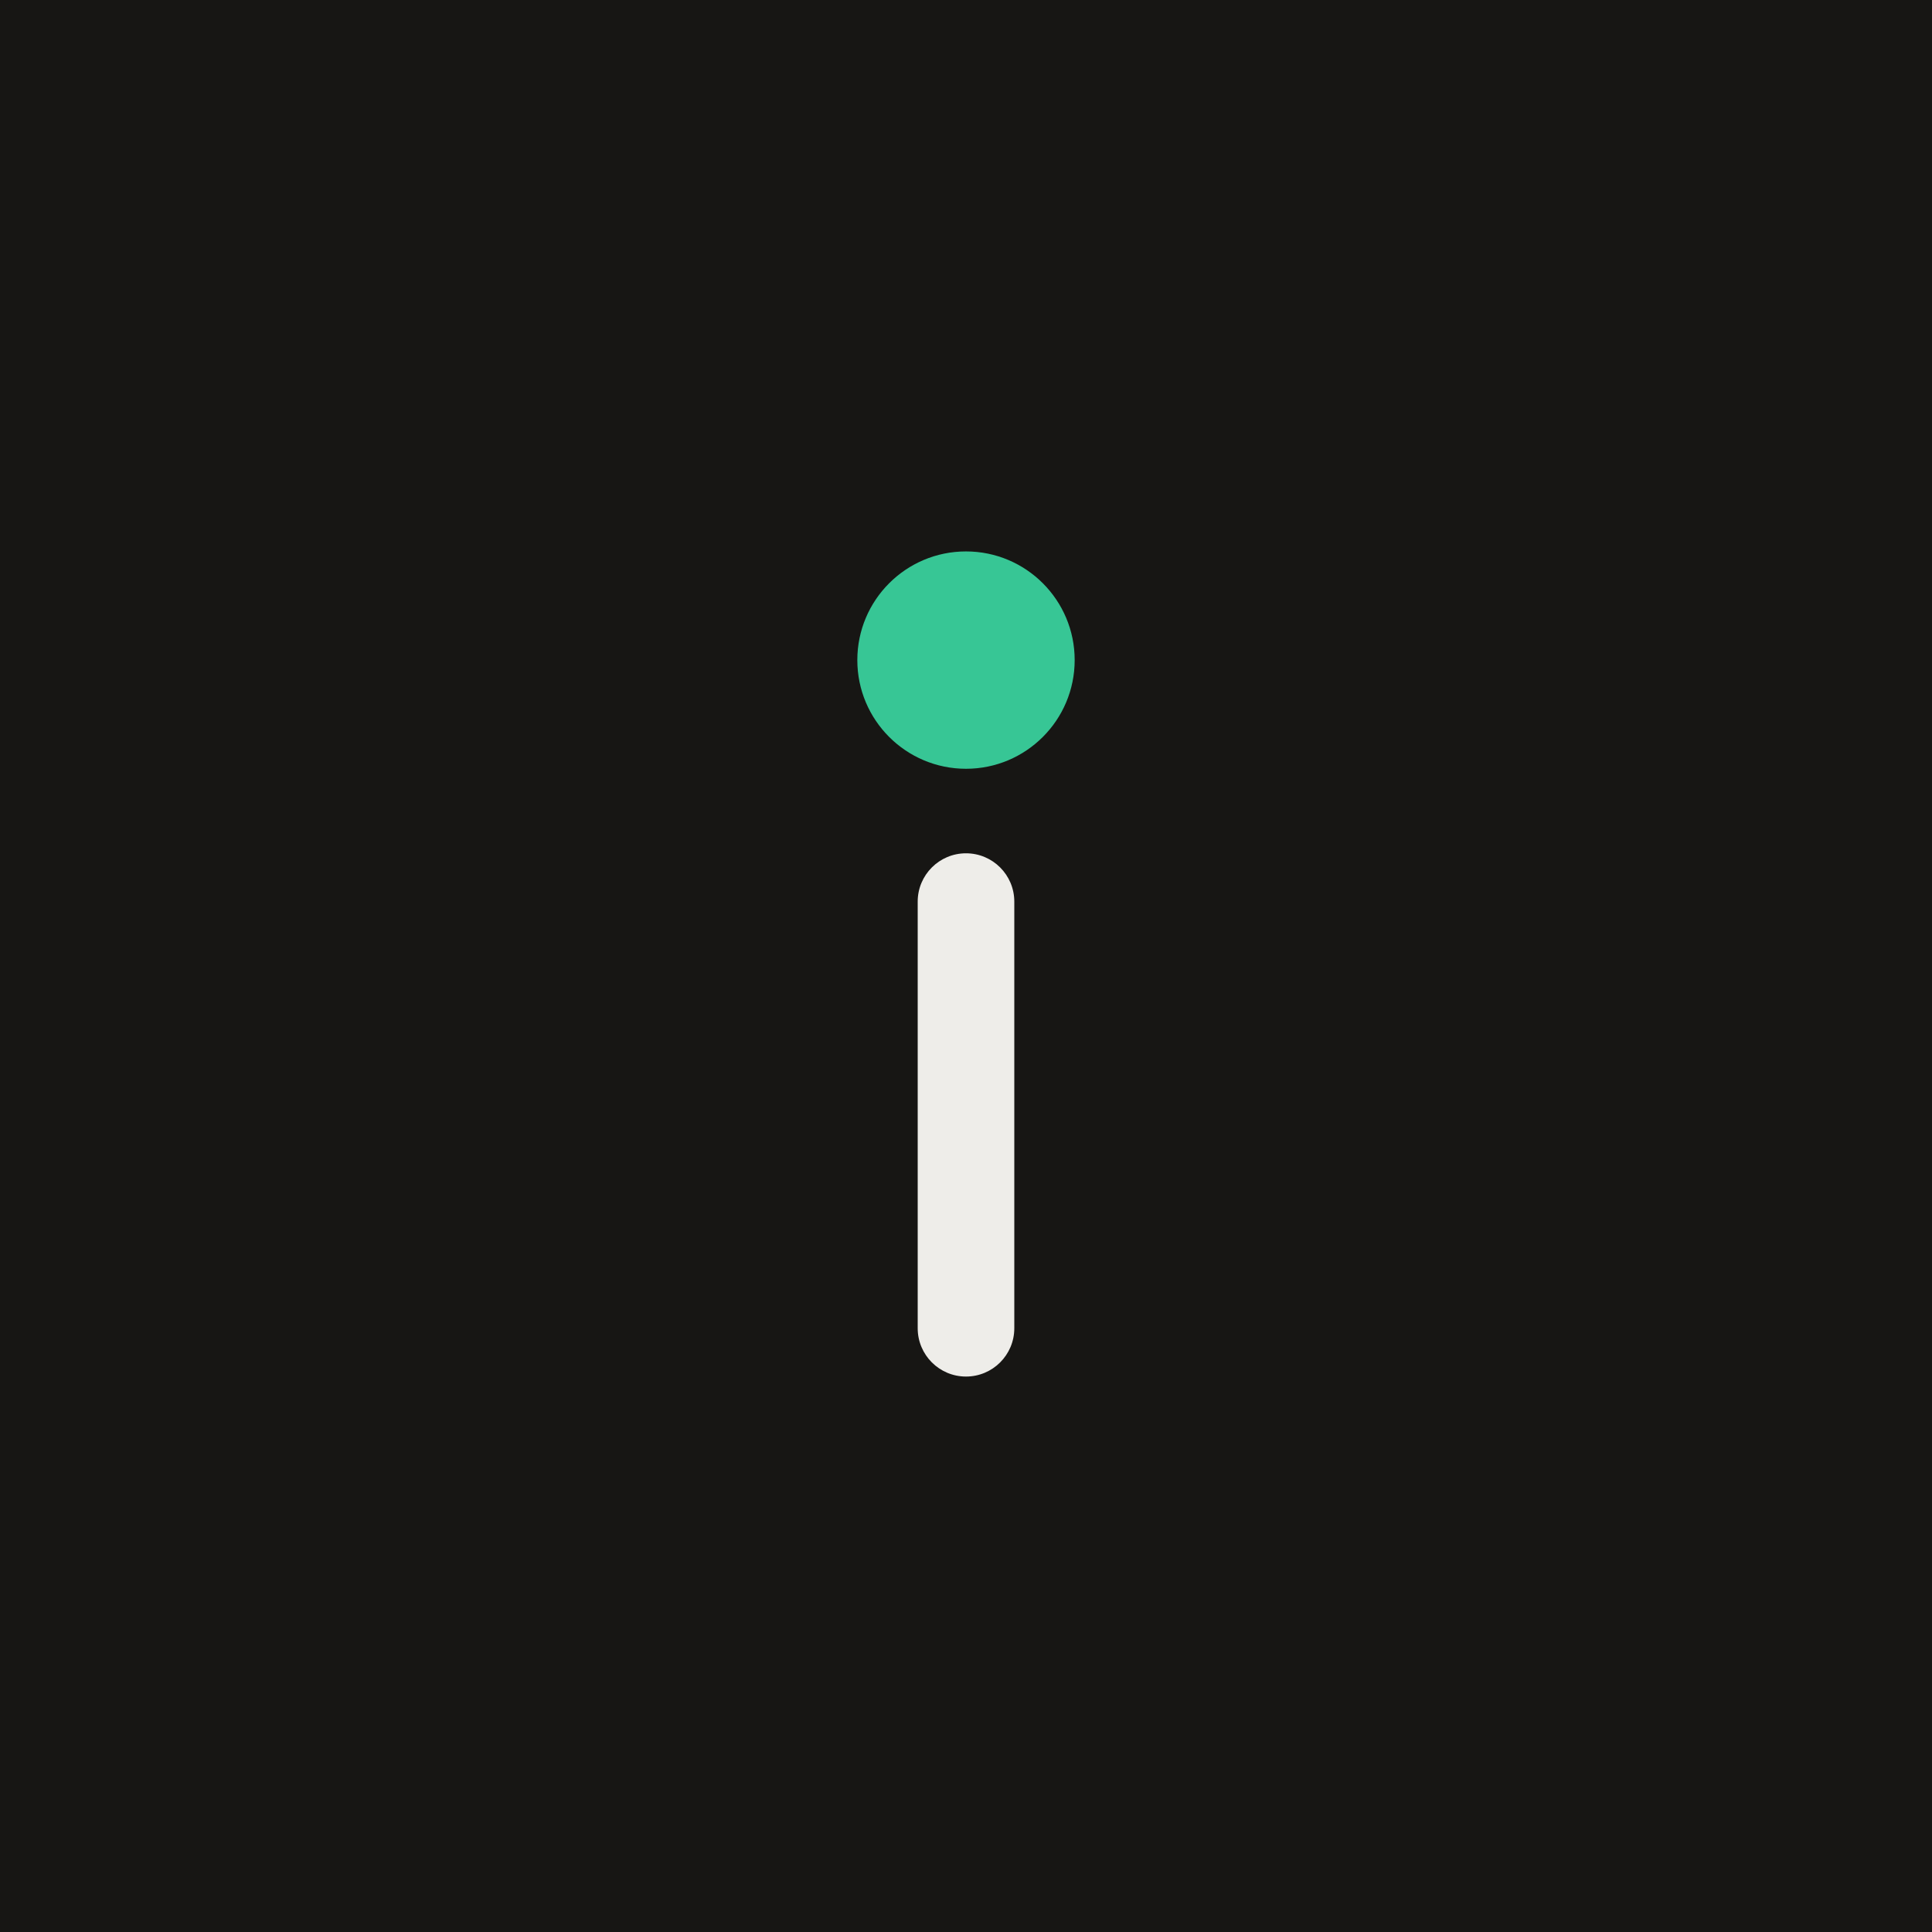
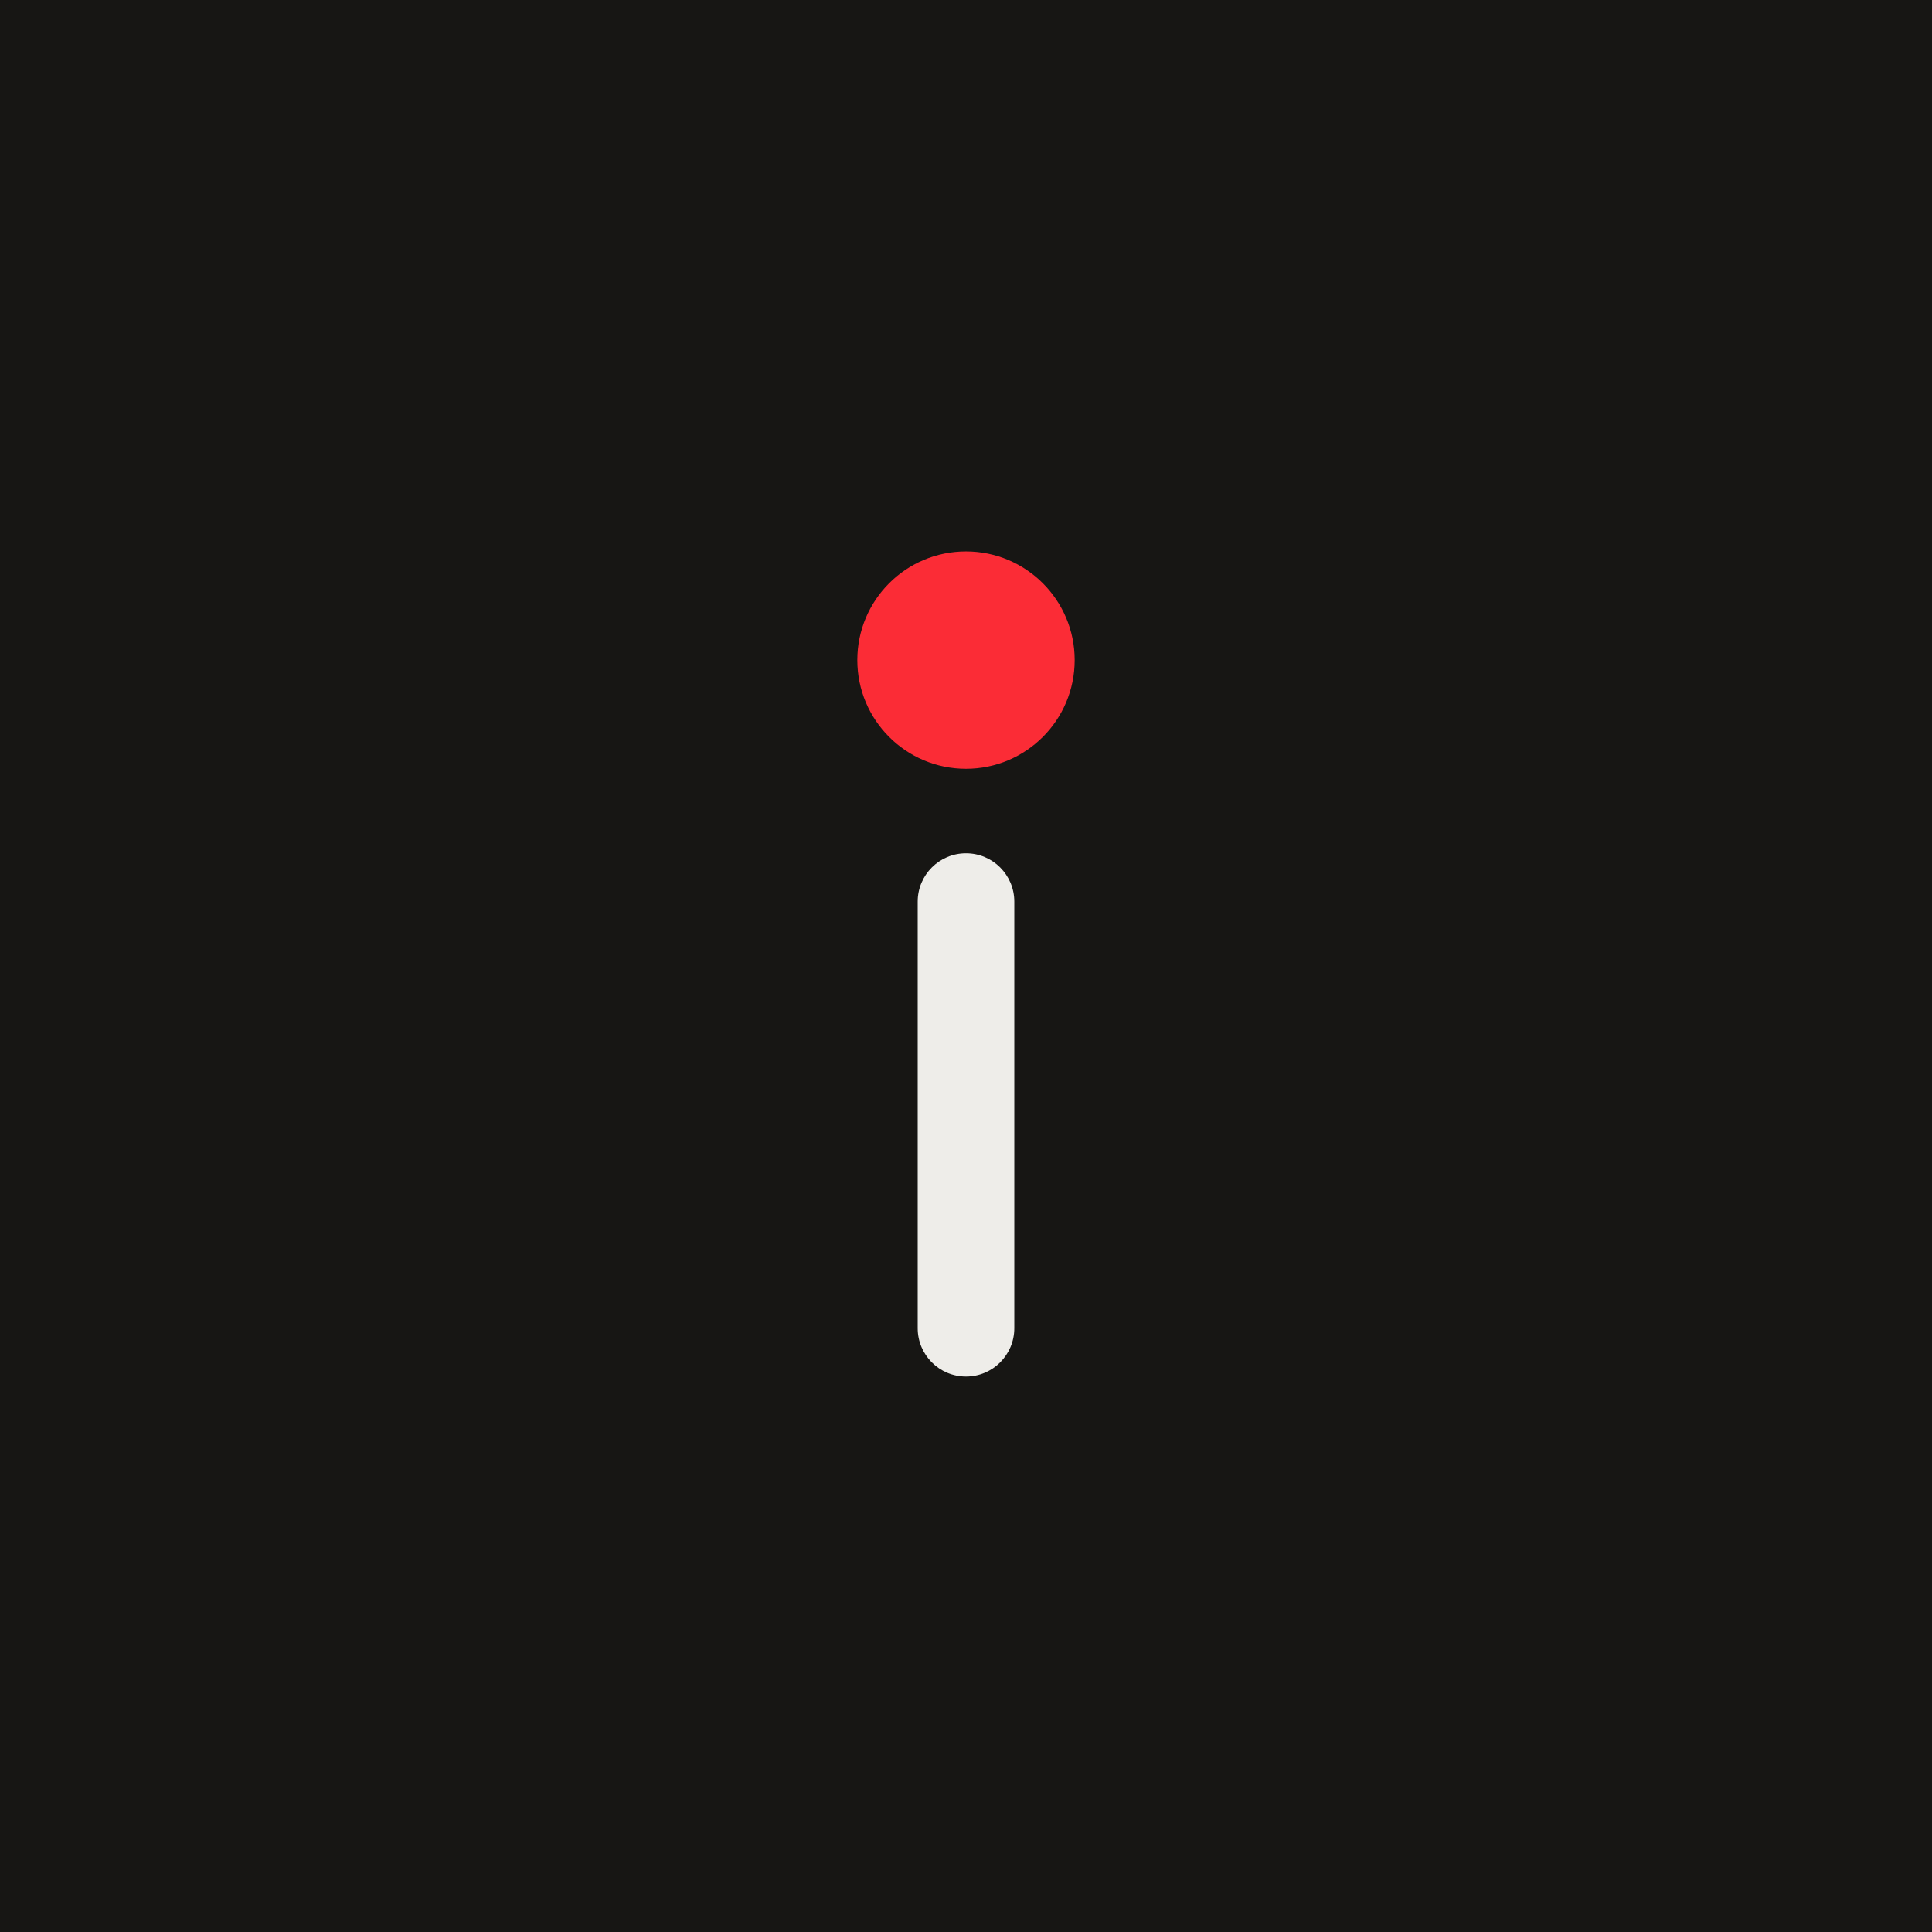
<svg xmlns="http://www.w3.org/2000/svg" width="180" height="180" viewBox="0 0 180 180">
  <rect width="180" height="180" fill="#171614" />
  <rect x="85.500" y="79.500" width="9.000" height="48.750" rx="4.500" fill="#eeede9" />
-   <circle cx="90.000" cy="61.500" r="10.125" fill="#37c695" />
+   <circle cx="90.000" cy="61.500" r="10.125" fill="#fb2c36" />
</svg>
